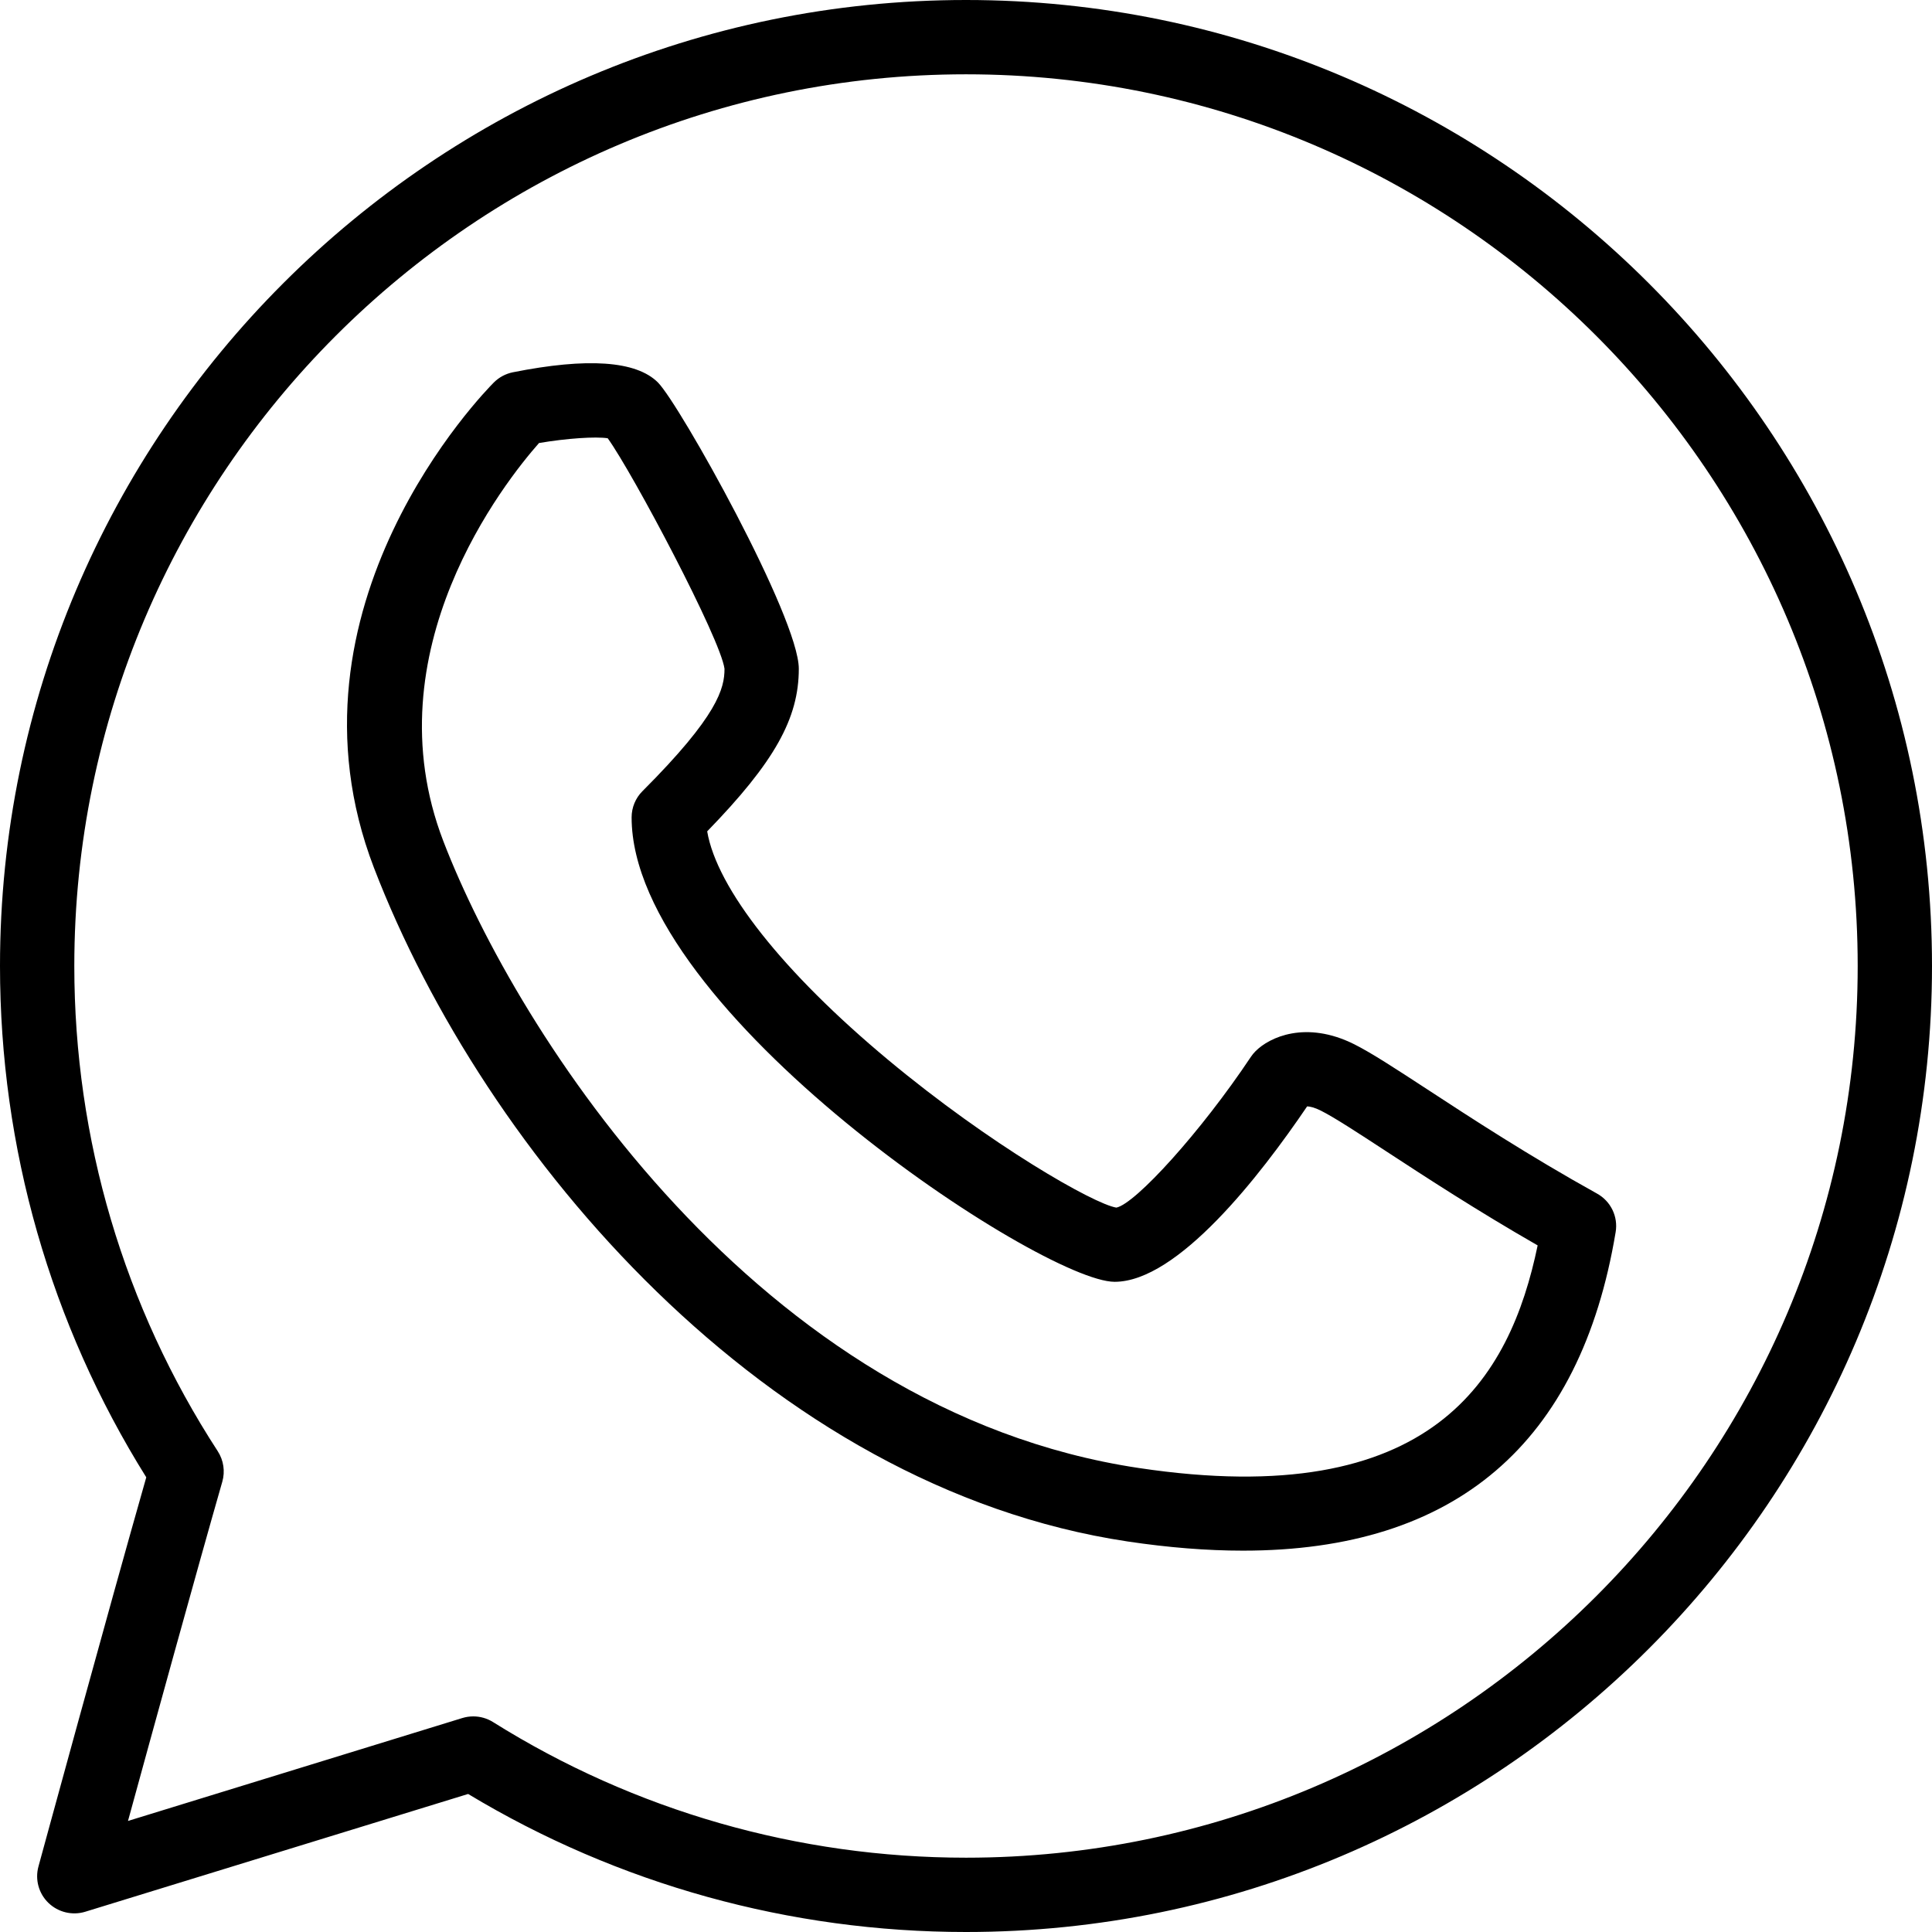
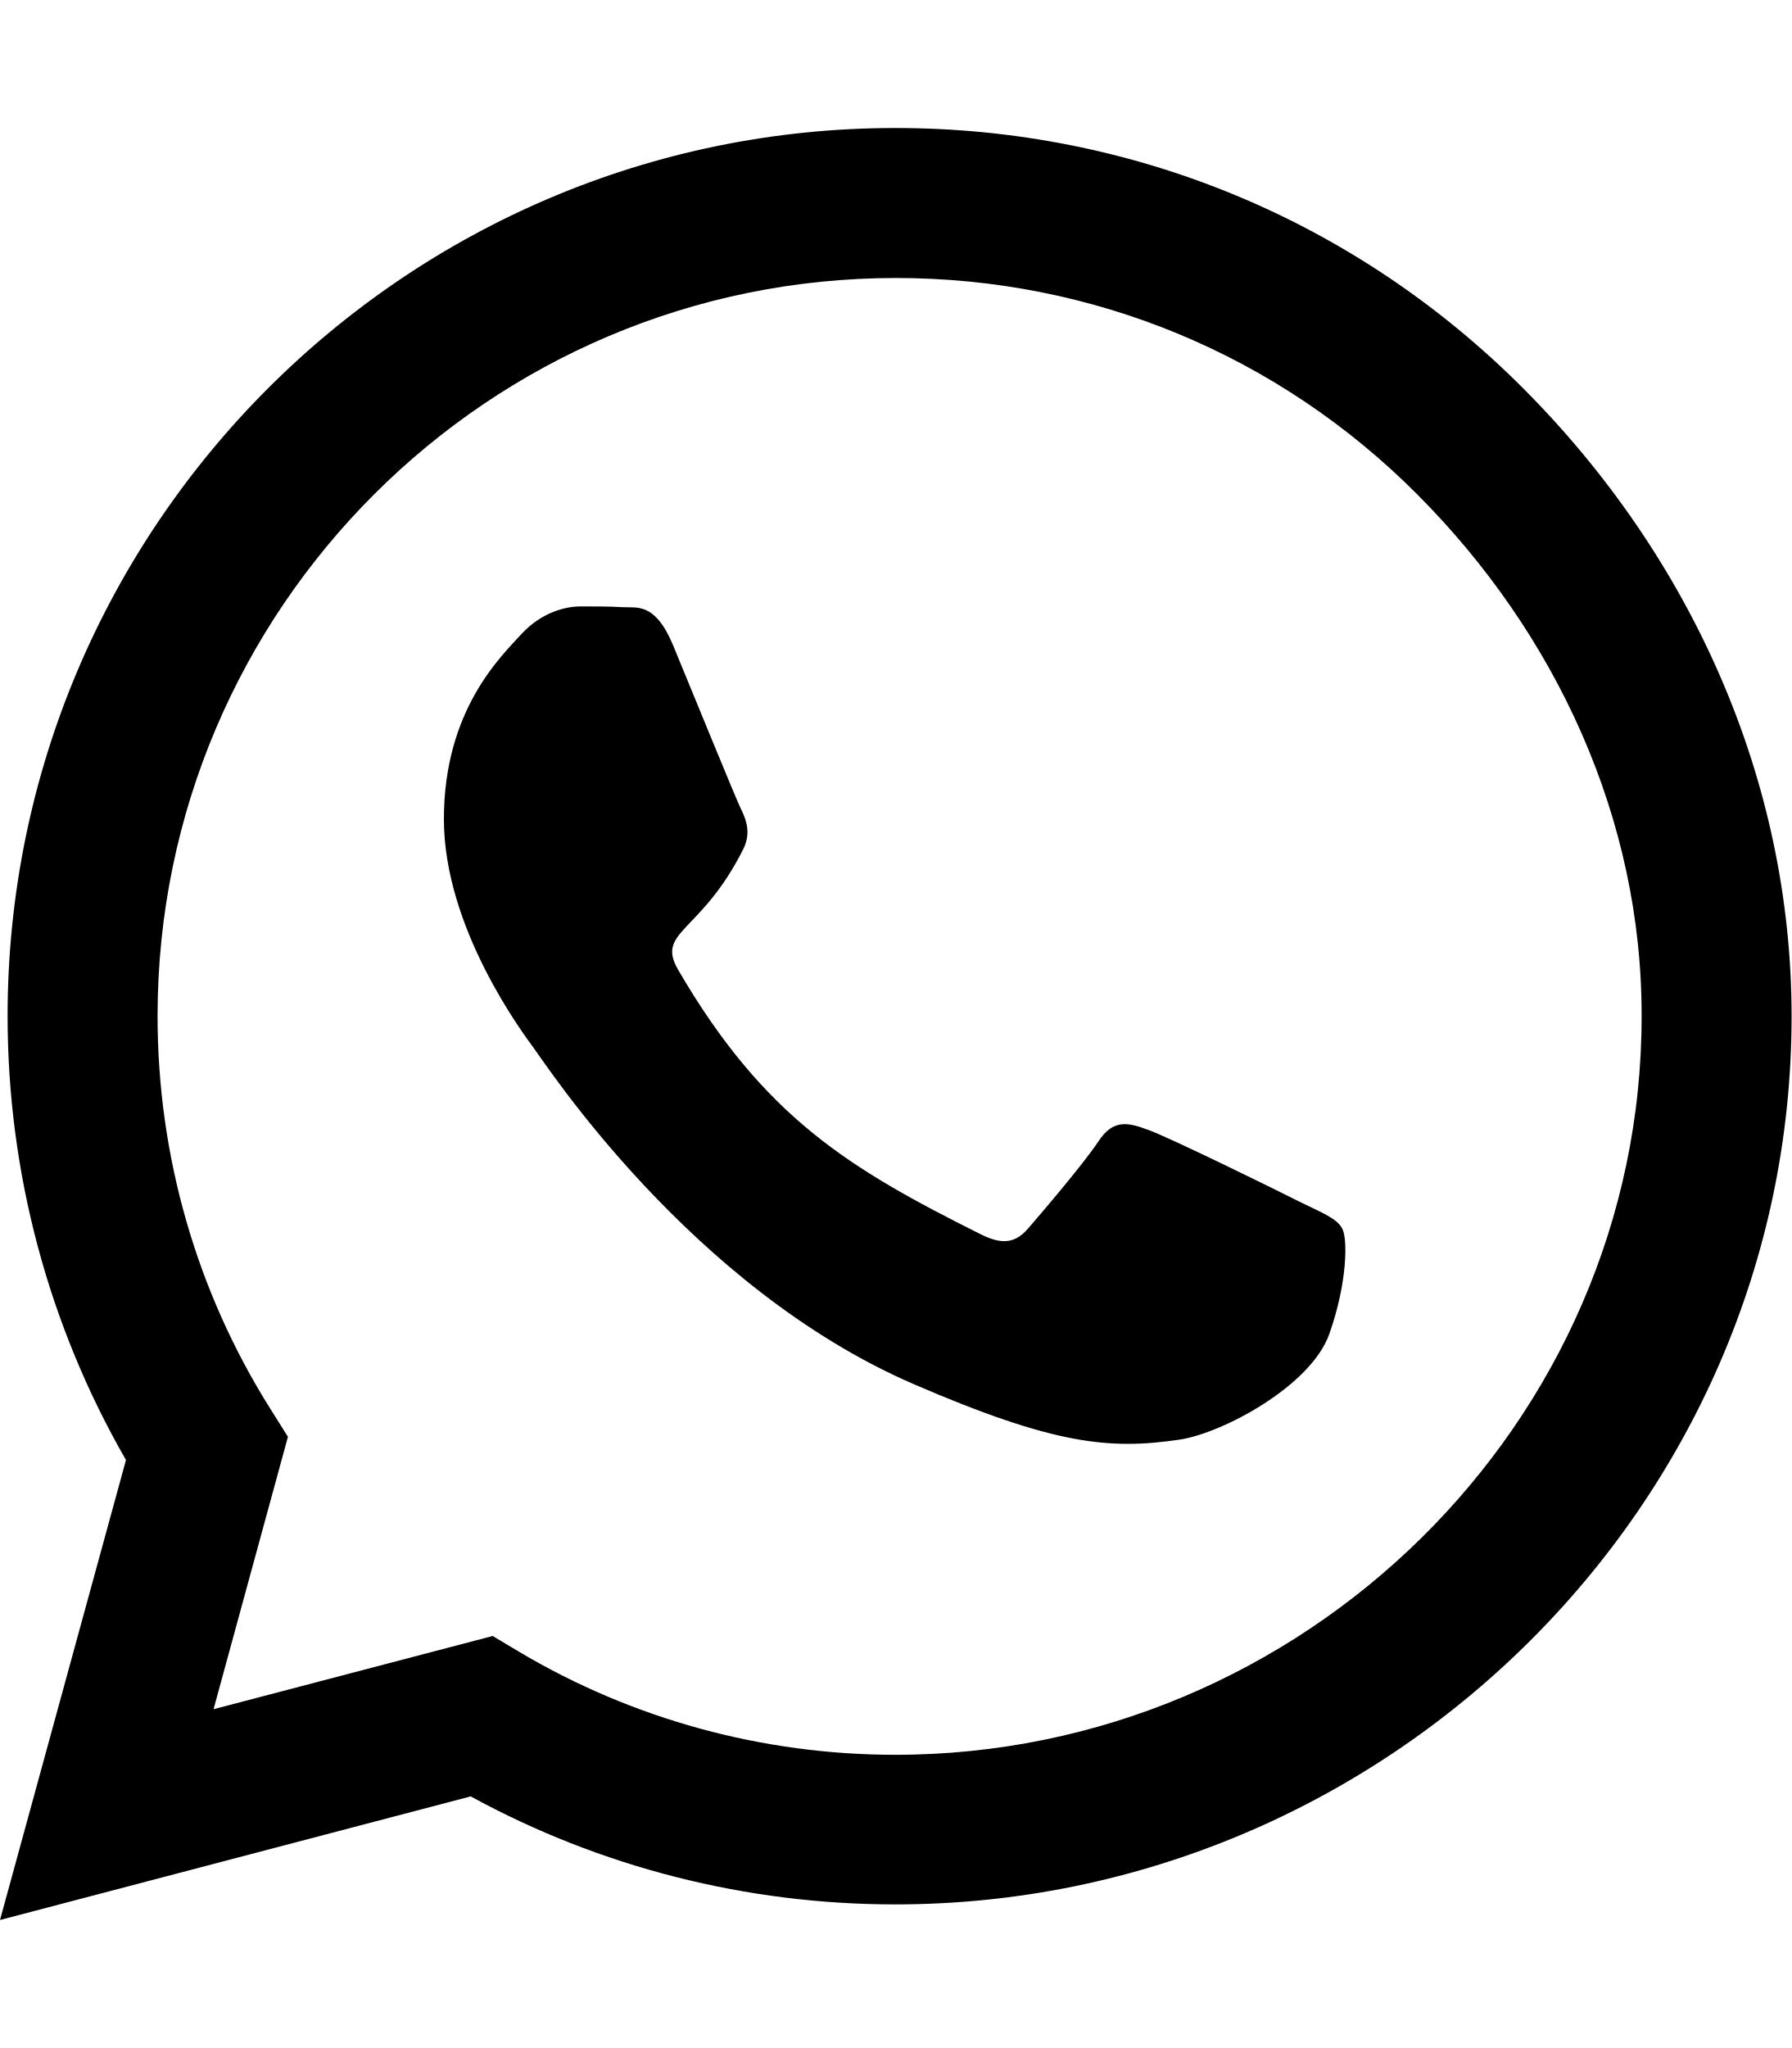
- <svg xmlns="http://www.w3.org/2000/svg" fill="#000000" height="800px" width="800px" version="1.1" id="Capa_1" viewBox="0 0 52 52" xml:space="preserve">
-   <g>
-     <g>
-       <path d="M26,0C11.663,0,0,11.663,0,26c0,4.891,1.359,9.639,3.937,13.762C2.91,43.36,1.055,50.166,1.035,50.237    c-0.096,0.352,0.007,0.728,0.27,0.981c0.263,0.253,0.643,0.343,0.989,0.237L12.6,48.285C16.637,50.717,21.26,52,26,52    c14.337,0,26-11.663,26-26S40.337,0,26,0z M26,50c-4.519,0-8.921-1.263-12.731-3.651c-0.161-0.101-0.346-0.152-0.531-0.152    c-0.099,0-0.198,0.015-0.294,0.044l-8.999,2.77c0.661-2.413,1.849-6.729,2.538-9.13c0.08-0.278,0.035-0.578-0.122-0.821    C3.335,35.173,2,30.657,2,26C2,12.767,12.767,2,26,2s24,10.767,24,24S39.233,50,26,50z" />
-       <path d="M42.985,32.126c-1.846-1.025-3.418-2.053-4.565-2.803c-0.876-0.572-1.509-0.985-1.973-1.218    c-1.297-0.647-2.28-0.19-2.654,0.188c-0.047,0.047-0.089,0.098-0.125,0.152c-1.347,2.021-3.106,3.954-3.621,4.058    c-0.595-0.093-3.38-1.676-6.148-3.981c-2.826-2.355-4.604-4.61-4.865-6.146C20.847,20.51,21.5,19.336,21.5,18    c0-1.377-3.212-7.126-3.793-7.707c-0.583-0.582-1.896-0.673-3.903-0.273c-0.193,0.039-0.371,0.134-0.511,0.273    c-0.243,0.243-5.929,6.04-3.227,13.066c2.966,7.711,10.579,16.674,20.285,18.13c1.103,0.165,2.137,0.247,3.105,0.247    c5.71,0,9.08-2.873,10.029-8.572C43.556,32.747,43.355,32.331,42.985,32.126z M30.648,39.511    c-10.264-1.539-16.729-11.708-18.715-16.87c-1.97-5.12,1.663-9.685,2.575-10.717c0.742-0.126,1.523-0.179,1.849-0.128    c0.681,0.947,3.039,5.402,3.143,6.204c0,0.525-0.171,1.256-2.207,3.293C17.105,21.48,17,21.734,17,22c0,5.236,11.044,12.5,13,12.5    c1.701,0,3.919-2.859,5.182-4.722c0.073,0.003,0.196,0.028,0.371,0.116c0.36,0.181,0.984,0.588,1.773,1.104    c1.042,0.681,2.426,1.585,4.06,2.522C40.644,37.09,38.57,40.701,30.648,39.511z" />
-     </g>
-   </g>
+ <svg xmlns="http://www.w3.org/2000/svg" class="e-font-icon-svg e-fab-whatsapp" viewBox="0 0 448 512">
+   <path d="M380.9 97.1C339 55.1 283.2 32 223.9 32c-122.4 0-222 99.6-222 222 0 39.1 10.2 77.3 29.6 111L0 480l117.7-30.9c32.4 17.7 68.9 27 106.1 27h.1c122.3 0 224.1-99.6 224.1-222 0-59.3-25.2-115-67.1-157zm-157 341.6c-33.2 0-65.7-8.9-94-25.7l-6.7-4-69.8 18.3L72 359.2l-4.4-7c-18.5-29.4-28.2-63.3-28.2-98.2 0-101.7 82.8-184.5 184.6-184.5 49.3 0 95.6 19.2 130.4 54.1 34.8 34.9 56.2 81.2 56.1 130.5 0 101.8-84.9 184.6-186.6 184.6zm101.2-138.2c-5.5-2.8-32.8-16.2-37.9-18-5.1-1.9-8.8-2.8-12.5 2.8-3.7 5.6-14.3 18-17.6 21.8-3.2 3.7-6.5 4.2-12 1.4-32.6-16.3-54-29.1-75.5-66-5.7-9.8 5.7-9.1 16.3-30.3 1.8-3.7.9-6.9-.5-9.7-1.4-2.8-12.5-30.1-17.1-41.2-4.5-10.8-9.1-9.3-12.5-9.5-3.2-.2-6.9-.2-10.6-.2-3.7 0-9.7 1.4-14.8 6.9-5.1 5.6-19.4 19-19.4 46.3 0 27.3 19.9 53.7 22.6 57.4 2.8 3.7 39.1 59.7 94.8 83.8 35.2 15.2 49 16.5 66.6 13.9 10.7-1.6 32.8-13.4 37.4-26.4 4.6-13 4.6-24.1 3.2-26.4-1.3-2.5-5-3.9-10.5-6.6z" />
</svg>
